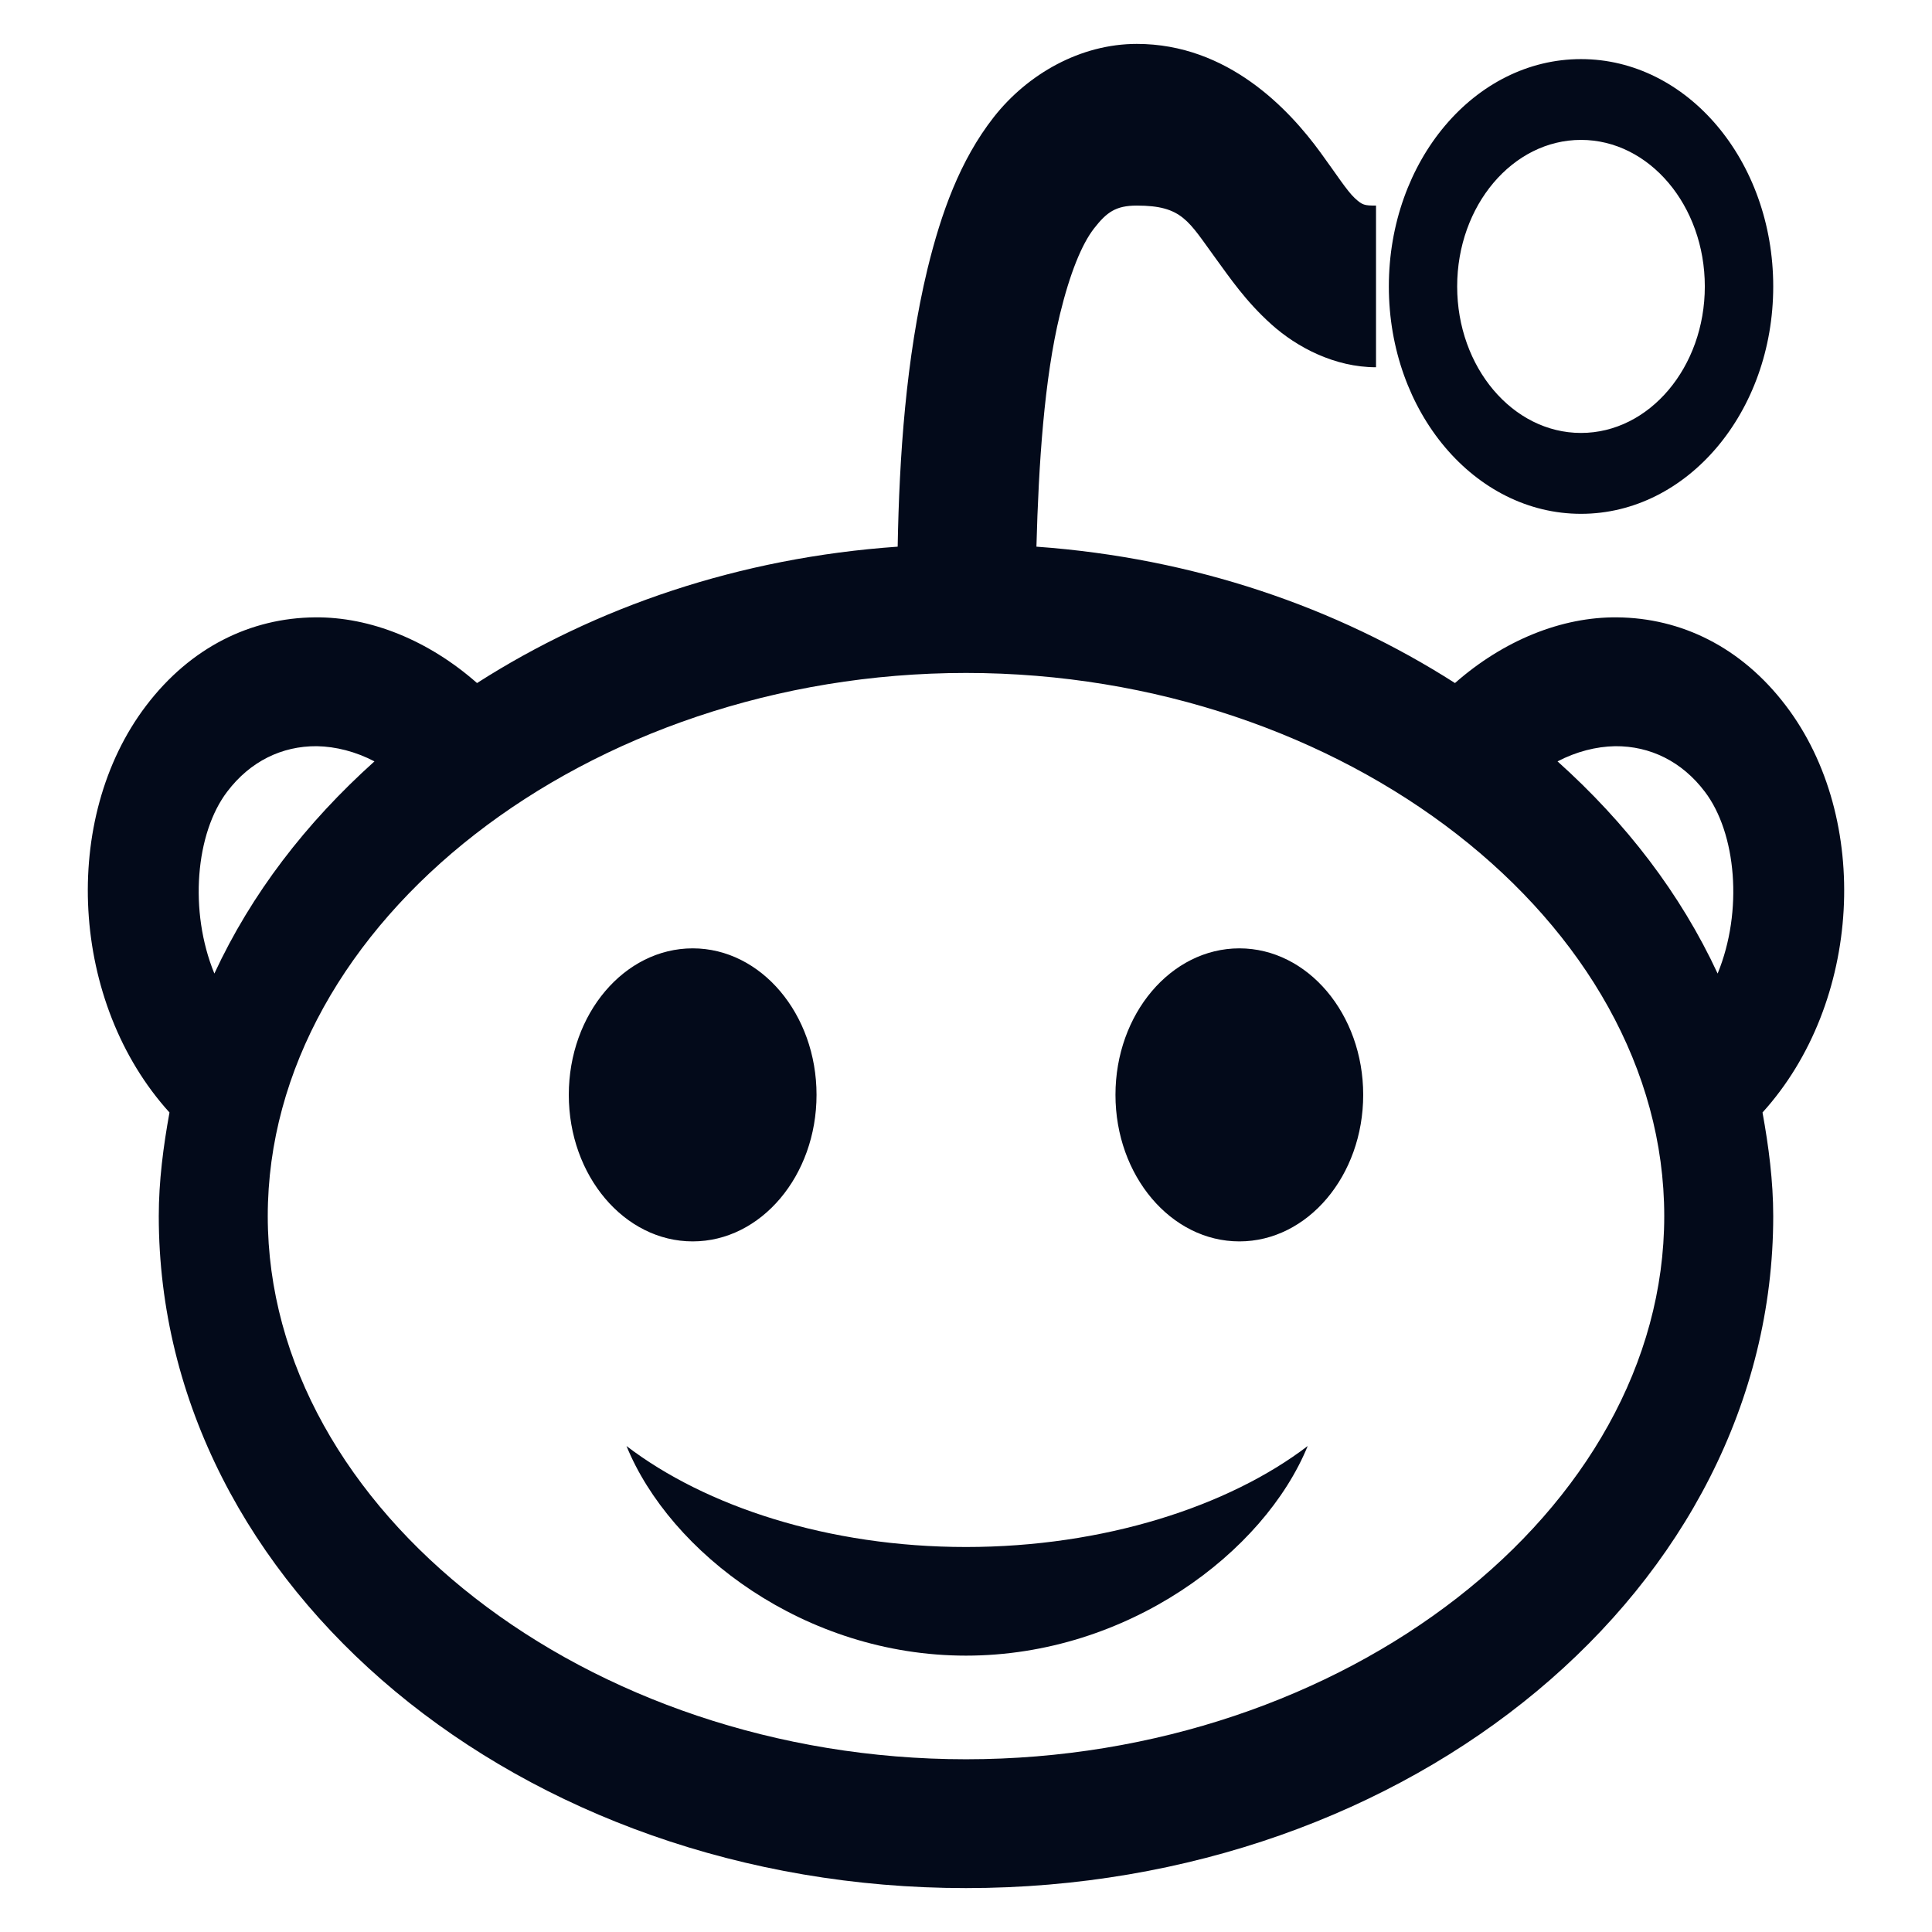
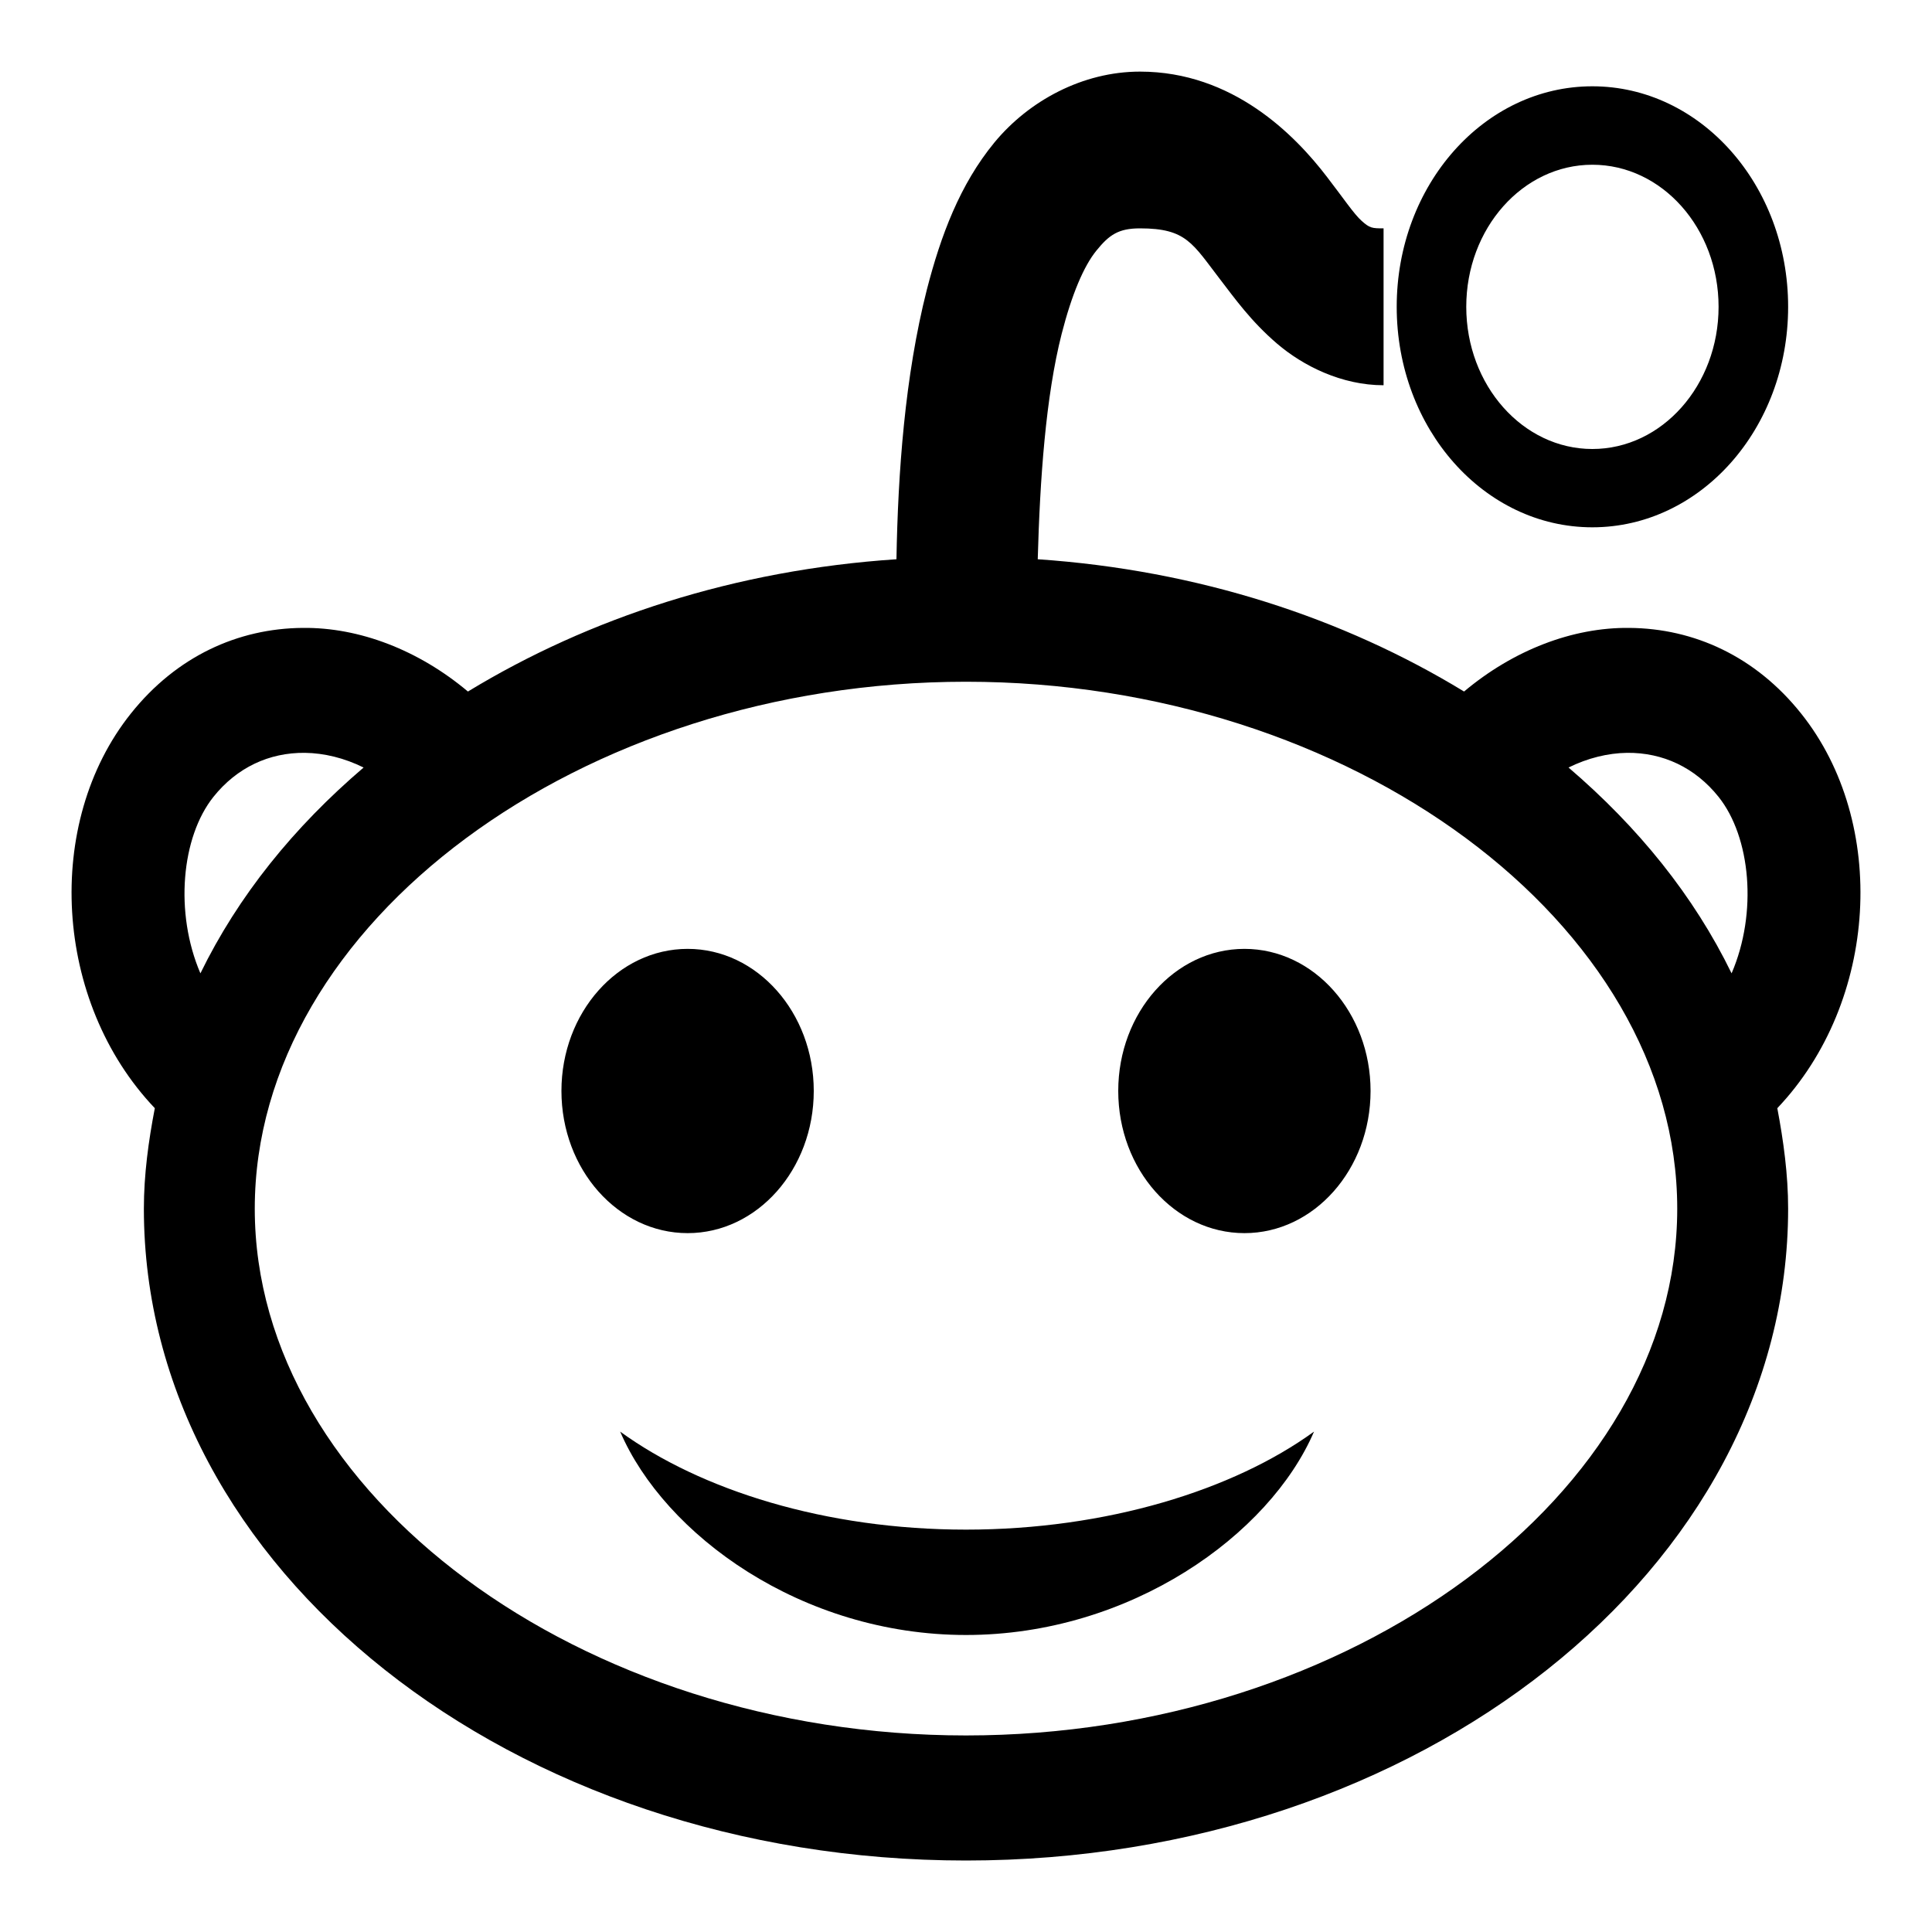
- <svg xmlns="http://www.w3.org/2000/svg" width="22" height="22" viewBox="0 0 22 22" fill="none">
-   <path d="M12.945 0.5C12.304 0.5 11.702 0.842 11.316 1.334C10.93 1.827 10.717 2.427 10.562 3.06C10.316 4.078 10.24 5.207 10.222 6.225C8.419 6.351 6.787 6.911 5.432 7.778C4.881 7.293 4.219 7.023 3.584 7.03C2.86 7.037 2.173 7.365 1.663 8.037C0.687 9.321 0.799 11.421 1.93 12.668C1.86 13.053 1.808 13.449 1.808 13.848C1.808 18.077 5.924 21.5 11 21.5C16.076 21.5 20.192 18.073 20.192 13.848C20.192 13.449 20.14 13.053 20.07 12.668C21.201 11.421 21.313 9.321 20.337 8.037C19.827 7.365 19.14 7.037 18.416 7.03C17.781 7.023 17.119 7.293 16.568 7.778C15.219 6.915 13.596 6.354 11.802 6.225C11.827 5.286 11.891 4.312 12.07 3.578C12.182 3.118 12.316 2.783 12.459 2.6C12.602 2.417 12.705 2.341 12.945 2.341C13.465 2.341 13.532 2.517 13.845 2.945C14.003 3.161 14.185 3.431 14.477 3.693C14.769 3.956 15.201 4.182 15.669 4.182V2.341C15.538 2.341 15.514 2.337 15.426 2.255C15.337 2.172 15.216 1.982 15.037 1.737C14.678 1.244 13.982 0.5 12.945 0.5ZM18.003 0.673C16.793 0.673 15.815 1.83 15.815 3.262C15.815 4.693 16.793 5.851 18.003 5.851C19.213 5.851 20.192 4.693 20.192 3.262C20.192 1.83 19.213 0.673 18.003 0.673ZM18.003 1.593C18.781 1.593 19.413 2.341 19.413 3.262C19.413 4.182 18.781 4.93 18.003 4.93C17.225 4.93 16.593 4.182 16.593 3.262C16.593 2.341 17.225 1.593 18.003 1.593ZM11 7.663C15.307 7.663 18.951 10.5 18.951 13.848C18.951 17.199 15.307 20.033 11 20.033C6.693 20.033 3.049 17.199 3.049 13.848C3.049 10.5 6.693 7.663 11 7.663ZM3.608 8.497C3.824 8.501 4.049 8.558 4.264 8.67C3.483 9.371 2.863 10.177 2.441 11.086C2.149 10.374 2.228 9.486 2.587 9.015C2.848 8.67 3.21 8.494 3.608 8.497ZM18.392 8.497C18.79 8.494 19.152 8.67 19.413 9.015C19.772 9.486 19.851 10.374 19.559 11.086C19.137 10.177 18.517 9.371 17.736 8.67C17.951 8.558 18.176 8.501 18.392 8.497ZM7.888 10.799C7.109 10.799 6.477 11.547 6.477 12.467C6.477 13.388 7.109 14.136 7.888 14.136C8.666 14.136 9.298 13.388 9.298 12.467C9.298 11.547 8.666 10.799 7.888 10.799ZM14.113 10.799C13.334 10.799 12.702 11.547 12.702 12.467C12.702 13.388 13.334 14.136 14.113 14.136C14.891 14.136 15.523 13.388 15.523 12.467C15.523 11.547 14.891 10.799 14.113 10.799ZM7.134 16.466C7.629 17.678 9.161 18.853 11 18.853C12.839 18.853 14.395 17.678 14.891 16.466C13.991 17.153 12.571 17.616 11 17.616C9.429 17.616 8.033 17.153 7.134 16.466Z" fill="#030A1A" />
+ <svg xmlns="http://www.w3.org/2000/svg" width="15" height="15" viewBox="0 0 15 15">
+   <path d="M8.851 0.556C8.406 0.556 7.988 0.782 7.72 1.107C7.452 1.433 7.304 1.83 7.196 2.249C7.025 2.922 6.972 3.669 6.96 4.342C5.708 4.425 4.575 4.796 3.633 5.369C3.251 5.048 2.791 4.87 2.35 4.875C1.847 4.879 1.37 5.096 1.016 5.54C0.338 6.389 0.416 7.778 1.202 8.604C1.153 8.858 1.117 9.12 1.117 9.384C1.117 12.181 3.975 14.445 7.5 14.445C11.025 14.445 13.883 12.178 13.883 9.384C13.883 9.12 13.847 8.858 13.799 8.604C14.584 7.778 14.662 6.389 13.984 5.54C13.63 5.096 13.153 4.879 12.65 4.875C12.209 4.87 11.749 5.048 11.367 5.369C10.43 4.798 9.303 4.427 8.057 4.342C8.074 3.721 8.119 3.077 8.243 2.591C8.321 2.287 8.414 2.066 8.513 1.945C8.612 1.823 8.684 1.773 8.851 1.773C9.212 1.773 9.258 1.89 9.476 2.173C9.586 2.316 9.712 2.494 9.915 2.668C10.117 2.841 10.417 2.991 10.742 2.991V1.773C10.652 1.773 10.635 1.771 10.573 1.716C10.512 1.662 10.428 1.536 10.303 1.374C10.054 1.048 9.571 0.556 8.851 0.556ZM12.363 0.67C11.523 0.67 10.844 1.436 10.844 2.382C10.844 3.329 11.523 4.094 12.363 4.094C13.203 4.094 13.883 3.329 13.883 2.382C13.883 1.436 13.203 0.67 12.363 0.67ZM12.363 1.279C12.904 1.279 13.343 1.773 13.343 2.382C13.343 2.991 12.904 3.486 12.363 3.486C11.823 3.486 11.384 2.991 11.384 2.382C11.384 1.773 11.823 1.279 12.363 1.279ZM7.5 5.293C10.491 5.293 13.022 7.17 13.022 9.384C13.022 11.6 10.491 13.474 7.5 13.474C4.509 13.474 1.978 11.6 1.978 9.384C1.978 7.17 4.509 5.293 7.5 5.293ZM2.367 5.845C2.517 5.847 2.673 5.885 2.823 5.959C2.28 6.423 1.85 6.955 1.556 7.557C1.354 7.086 1.408 6.499 1.657 6.187C1.839 5.959 2.09 5.842 2.367 5.845ZM12.633 5.845C12.91 5.842 13.161 5.959 13.343 6.187C13.592 6.499 13.647 7.086 13.444 7.557C13.151 6.955 12.72 6.423 12.178 5.959C12.328 5.885 12.484 5.847 12.633 5.845ZM5.339 7.367C4.798 7.367 4.359 7.862 4.359 8.47C4.359 9.079 4.798 9.574 5.339 9.574C5.879 9.574 6.318 9.079 6.318 8.47C6.318 7.862 5.879 7.367 5.339 7.367ZM9.662 7.367C9.121 7.367 8.682 7.862 8.682 8.47C8.682 9.079 9.121 9.574 9.662 9.574C10.202 9.574 10.641 9.079 10.641 8.47C10.641 7.862 10.202 7.367 9.662 7.367ZM4.815 11.115C5.159 11.916 6.223 12.694 7.5 12.694C8.777 12.694 9.858 11.916 10.202 11.115C9.577 11.569 8.591 11.876 7.5 11.876C6.409 11.876 5.44 11.569 4.815 11.115Z" fill="current" />
</svg>
